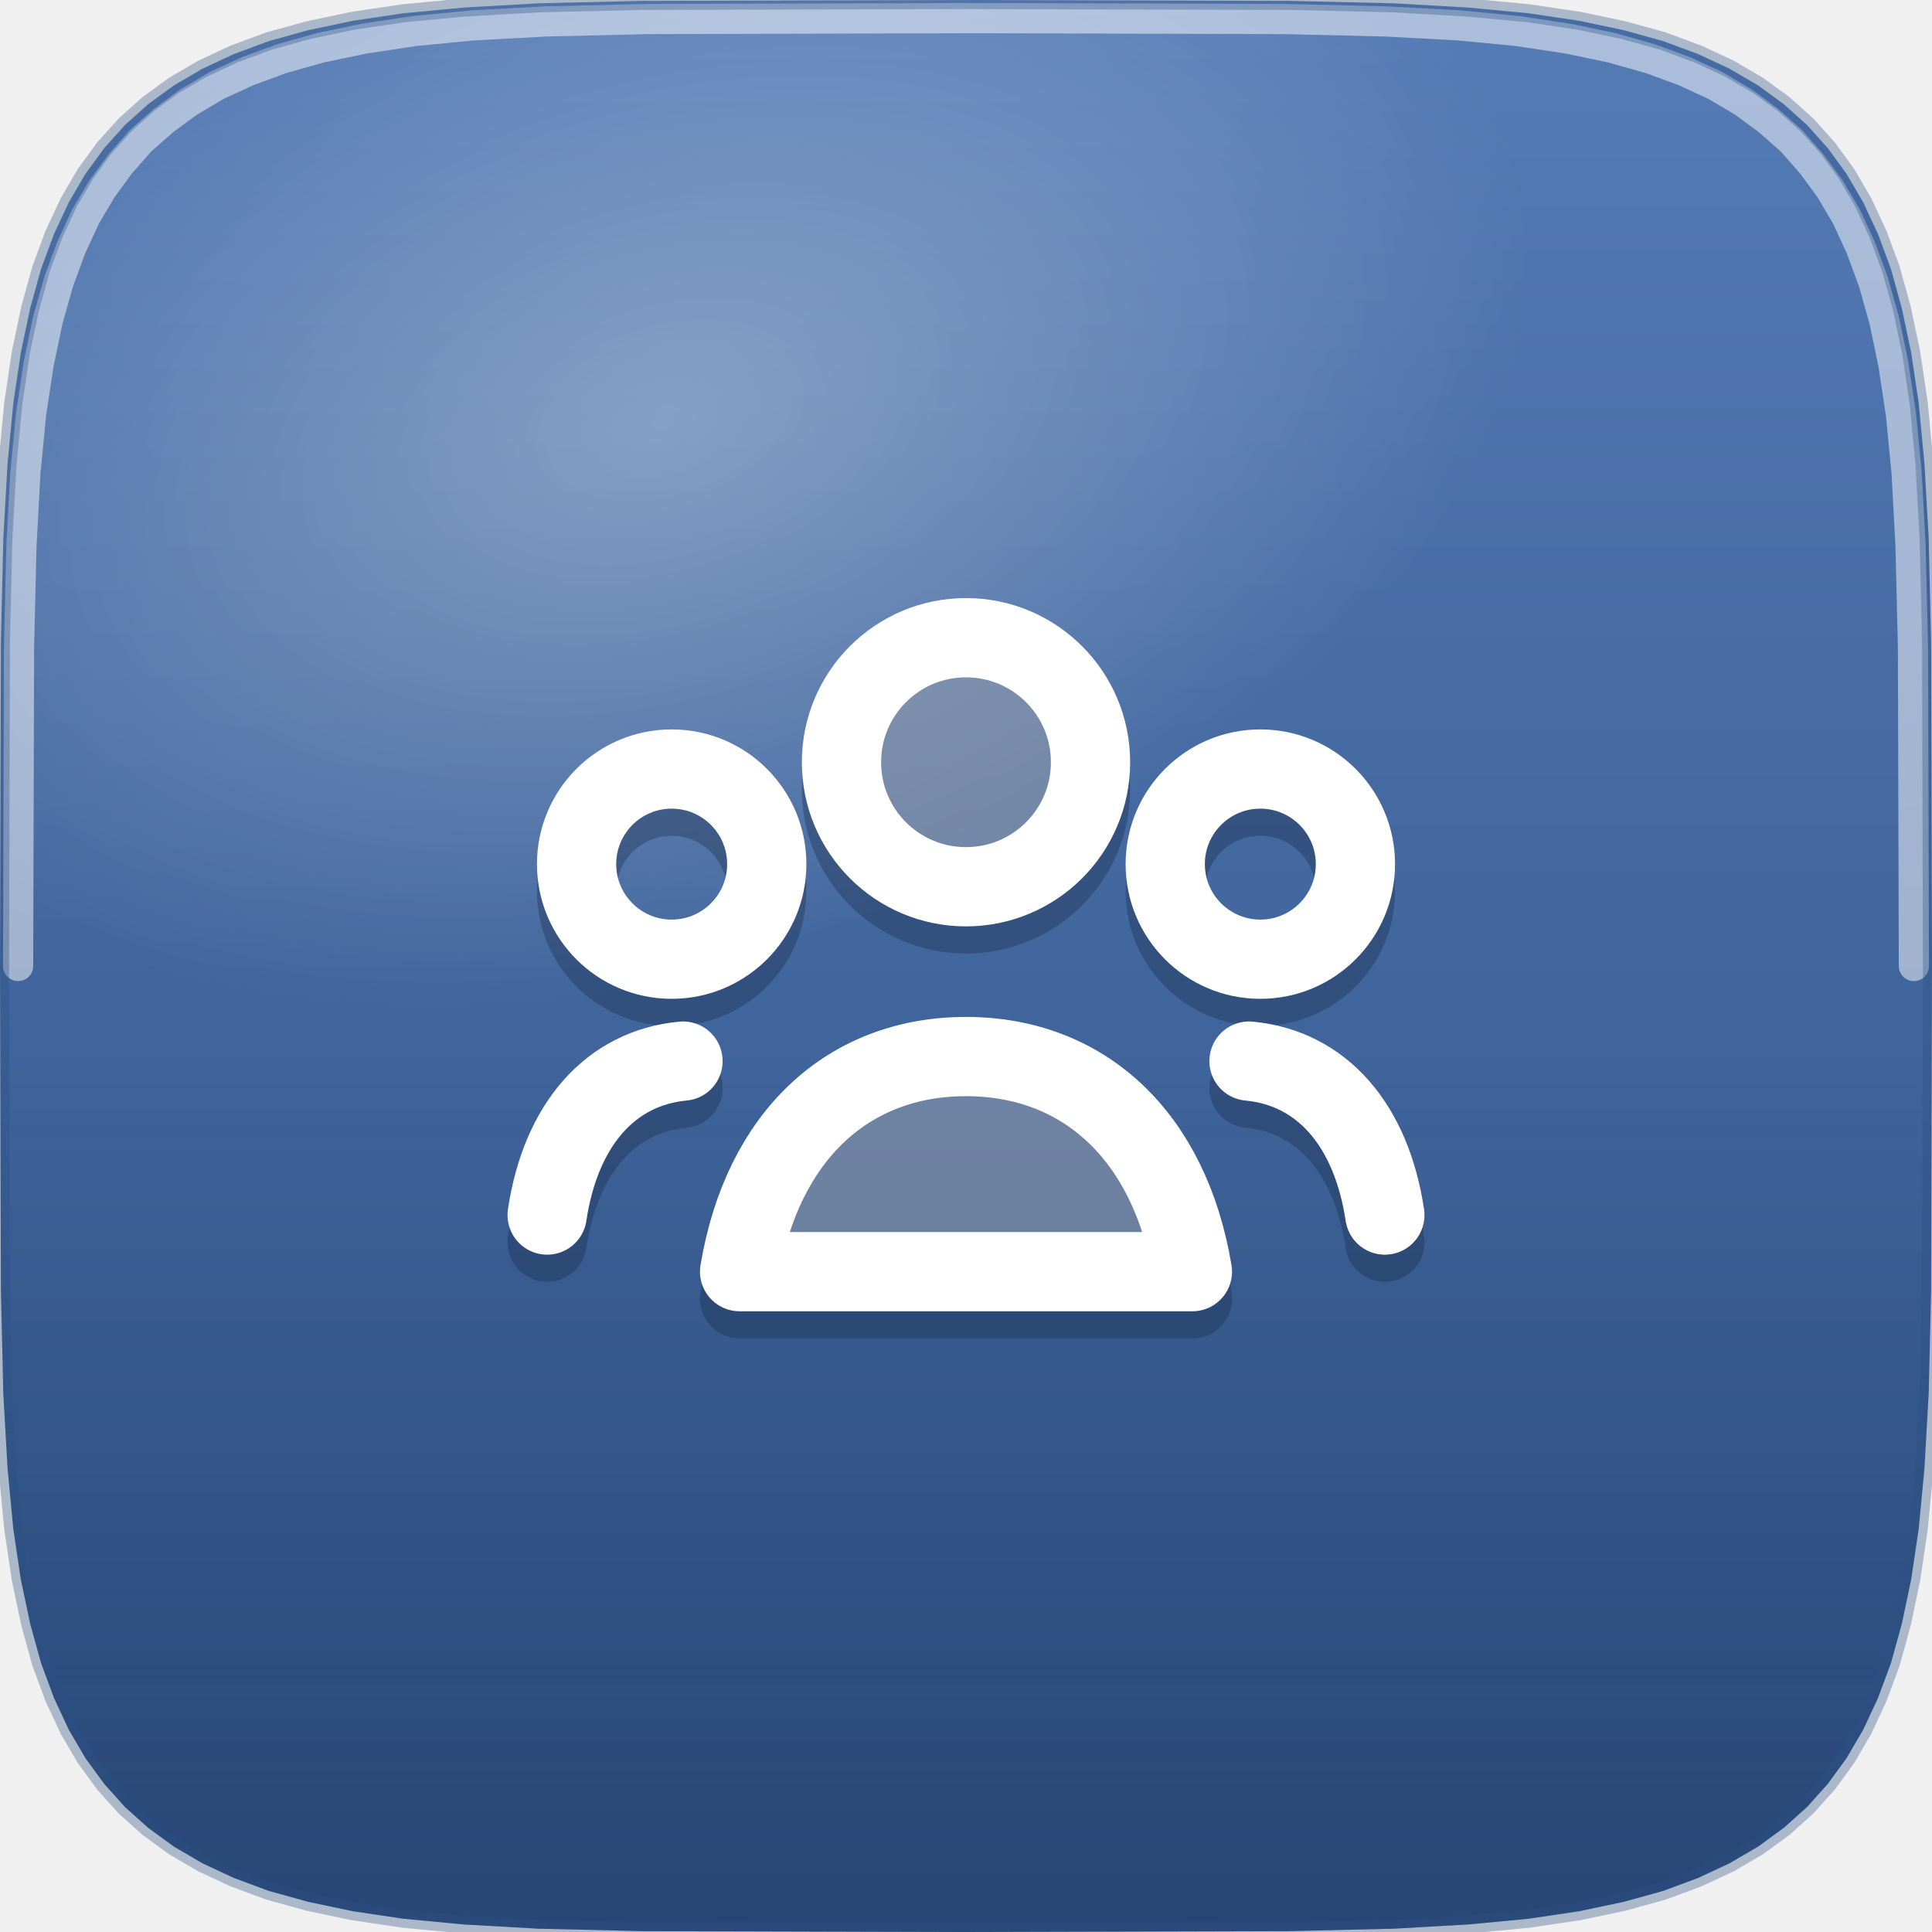
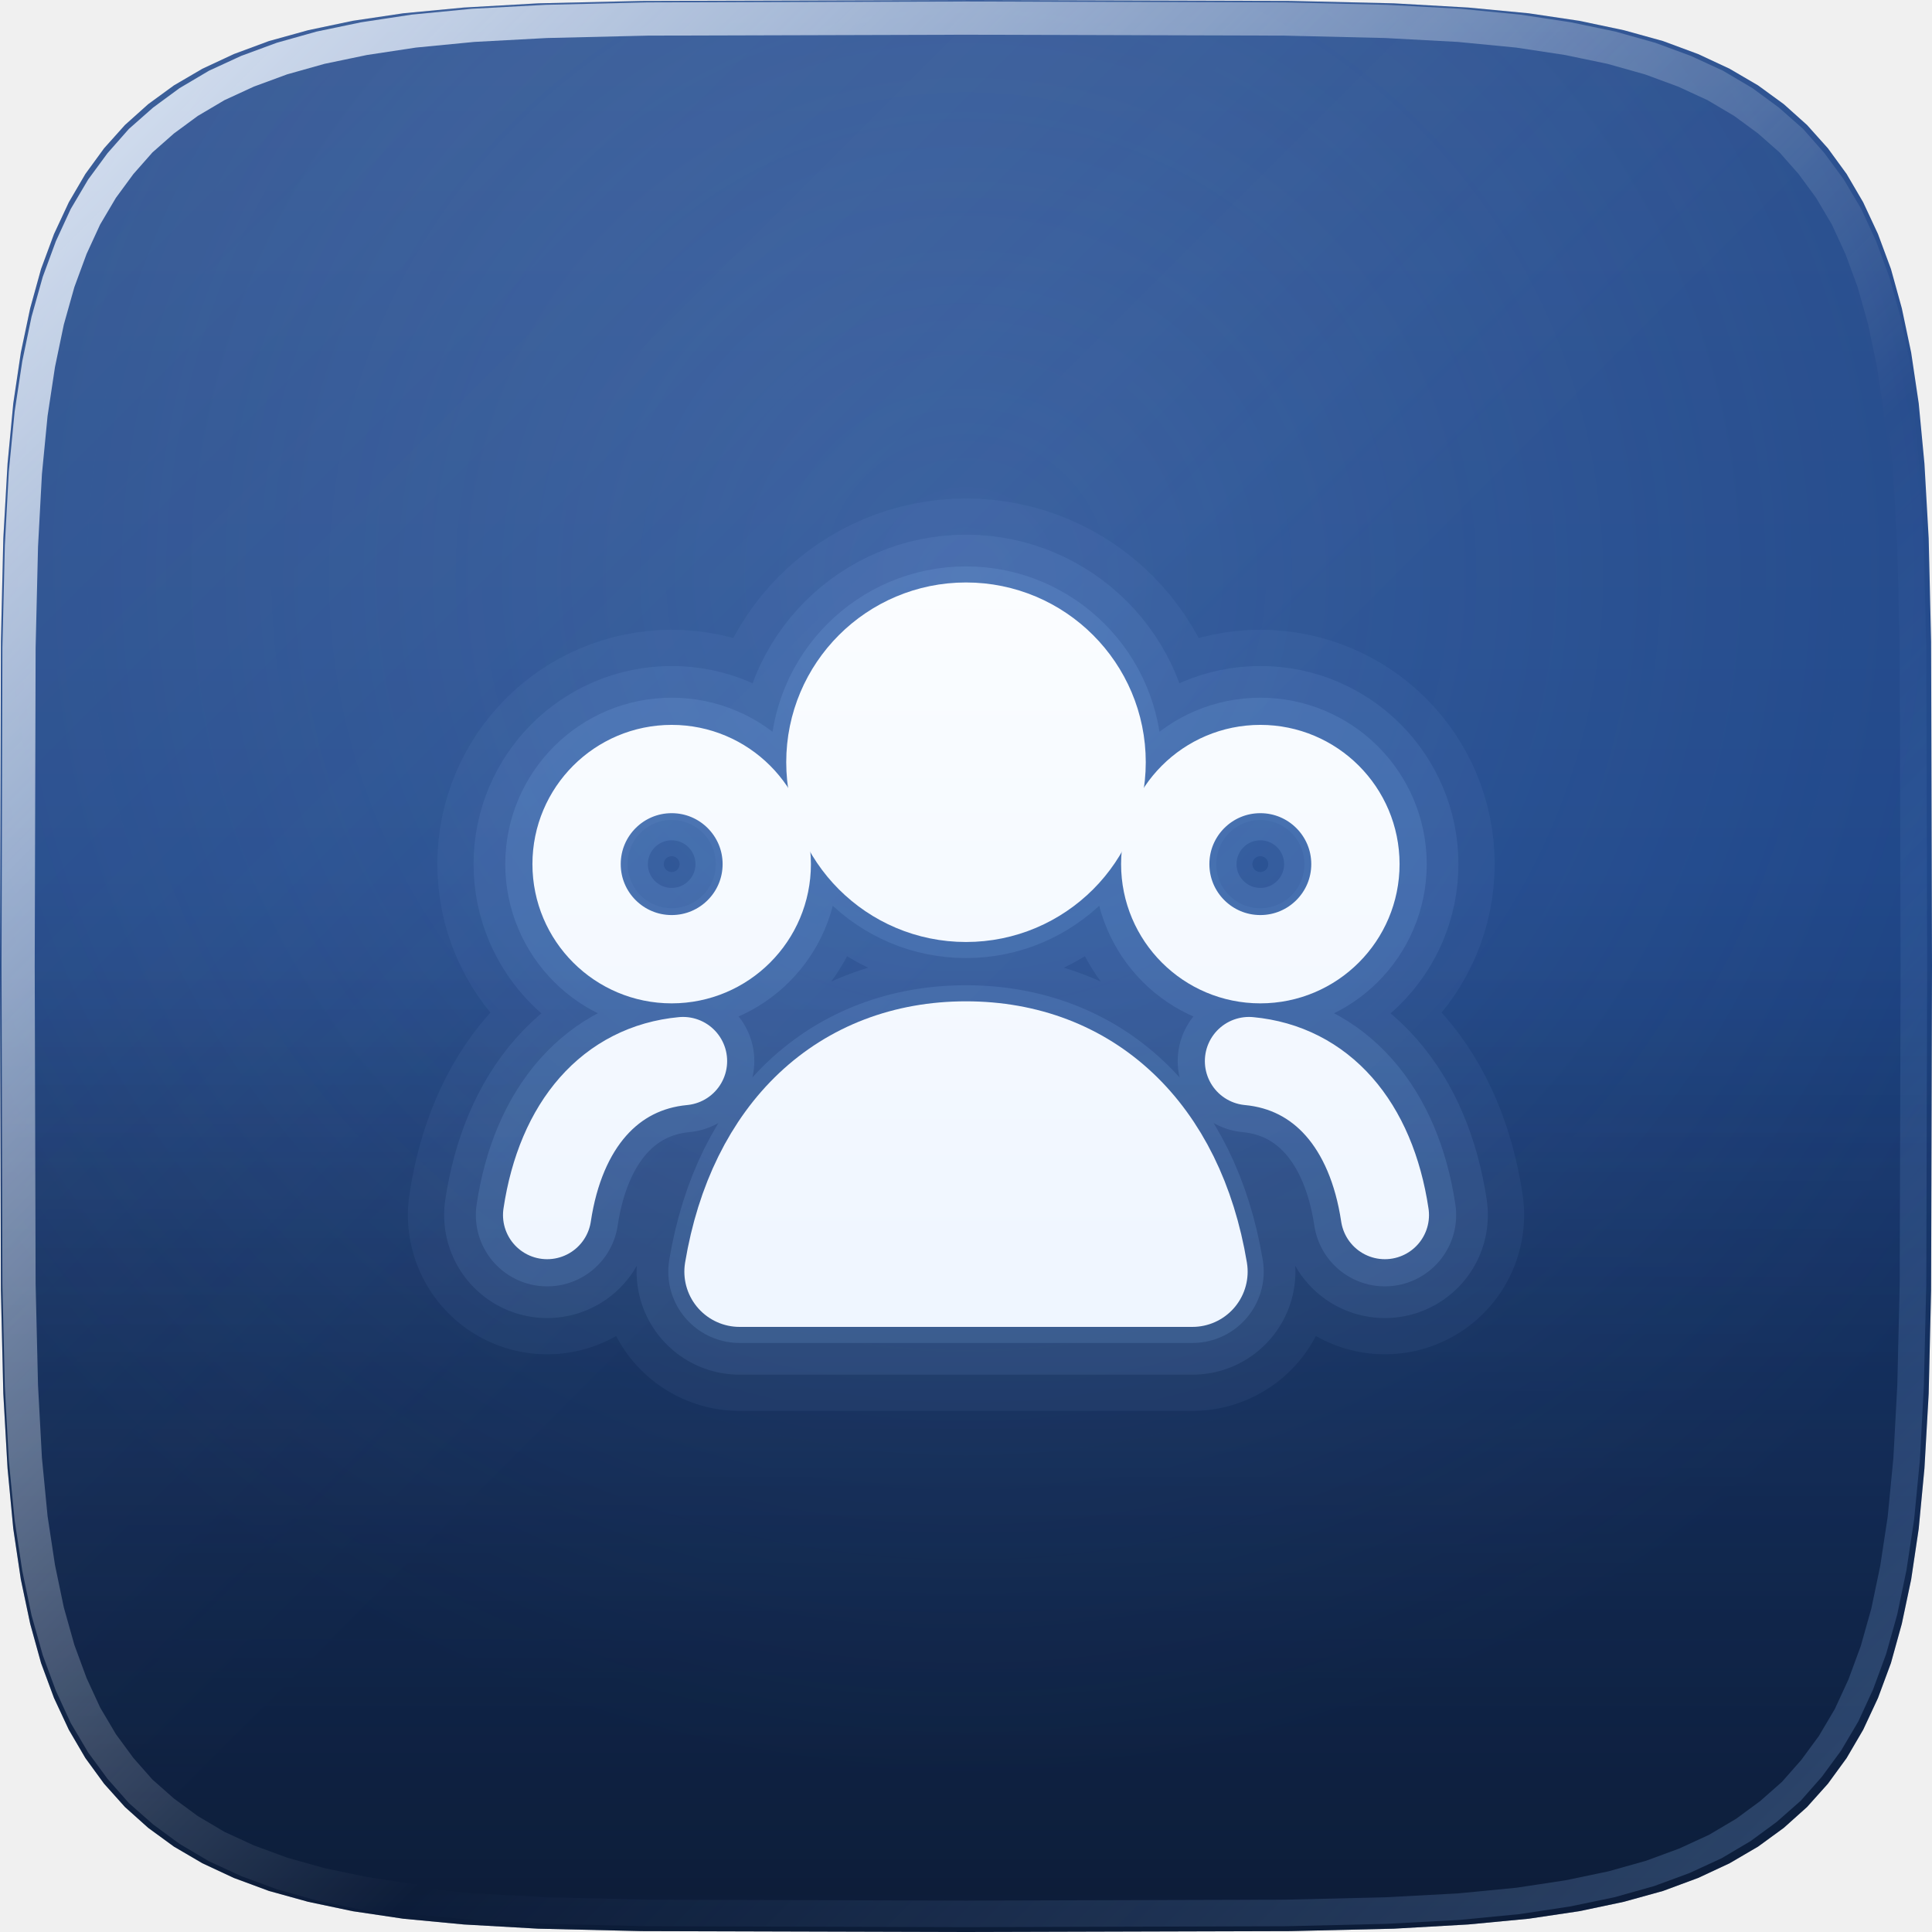
<svg xmlns="http://www.w3.org/2000/svg" width="64" height="64" viewBox="0 0 64 64">
  <defs>
    <linearGradient id="lb" x1="0" y1="0" x2="0" y2="1">
-       <stop offset="0" stop-color="#567CB6" />
-       <stop offset="1" stop-color="#2D5085" />
+       <stop offset="0" stop-color="#2B4F8D" />
+       <stop offset="0.45" stop-color="#1D4486" />
+       <stop offset="1" stop-color="#0F2243" />
    </linearGradient>
-     <radialGradient id="ls" cx="0.5" cy="0.5" r="0.5">
-       <stop offset="0" stop-color="#FFFFFF" stop-opacity="0.32" />
-       <stop offset="1" stop-color="#FFFFFF" stop-opacity="0" />
+     <radialGradient id="lk" cx="0.5" cy="0.3" r="0.62">
+       <stop offset="0" stop-color="#93C2FF" stop-opacity="0.18" />
+       <stop offset="1" stop-color="#93C2FF" stop-opacity="0" />
    </radialGradient>
+     <linearGradient id="ls" x1="0" y1="0" x2="1" y2="1">
+       <stop offset="0" stop-color="#EFF6FF" stop-opacity="0.08" />
+       <stop offset="0.3" stop-color="#EFF6FF" stop-opacity="0.044" />
+       <stop offset="0.52" stop-color="#EFF6FF" stop-opacity="0" />
+     </linearGradient>
    <linearGradient id="lh" x1="0" y1="0" x2="0" y2="1">
-       <stop offset="0.55" stop-color="#172944" stop-opacity="0" />
-       <stop offset="1" stop-color="#172944" stop-opacity="0.26" />
+       <stop offset="0.5" stop-color="#081326" stop-opacity="0" />
+       <stop offset="1" stop-color="#081326" stop-opacity="0.4" />
+     </linearGradient>
+     <linearGradient id="lr" x1="0" y1="0" x2="1" y2="1">
+       <stop offset="0" stop-color="#EFF6FF" stop-opacity="0.9" />
+       <stop offset="0.36" stop-color="#EFF6FF" stop-opacity="0.36" />
+       <stop offset="0.6" stop-color="#EFF6FF" stop-opacity="0" />
+     </linearGradient>
+     <linearGradient id="le" x1="0" y1="0" x2="1" y2="1">
+       <stop offset="0.6" stop-color="#93C2FF" stop-opacity="0" />
+       <stop offset="1" stop-color="#93C2FF" stop-opacity="0.252" />
    </linearGradient>
    <clipPath id="lc">
      <path d="M64.00 32.00L63.97 42.75L63.89 46.17L63.75 48.64L63.56 50.64L63.31 52.32L63.00 53.79L62.64 55.09L62.21 56.25L61.72 57.30L61.17 58.24L60.55 59.09L59.86 59.86L59.09 60.55L58.24 61.17L57.30 61.72L56.25 62.21L55.09 62.64L53.79 63.00L52.32 63.31L50.64 63.56L48.64 63.75L46.17 63.89L42.75 63.97L32.00 64.00L21.25 63.97L17.83 63.89L15.36 63.75L13.36 63.56L11.68 63.31L10.21 63.00L8.91 62.64L7.75 62.21L6.70 61.72L5.76 61.17L4.91 60.55L4.14 59.86L3.45 59.09L2.83 58.24L2.28 57.30L1.79 56.25L1.36 55.09L1.00 53.79L0.69 52.32L0.44 50.64L0.25 48.64L0.11 46.17L0.03 42.75L0.00 32.00L0.03 21.25L0.11 17.83L0.25 15.36L0.44 13.36L0.69 11.68L1.00 10.21L1.36 8.91L1.79 7.75L2.28 6.70L2.83 5.76L3.45 4.91L4.14 4.14L4.91 3.45L5.76 2.83L6.70 2.28L7.75 1.79L8.91 1.36L10.21 1.00L11.68 0.69L13.36 0.44L15.36 0.25L17.83 0.11L21.25 0.03L32.00 0.00L42.75 0.03L46.17 0.11L48.64 0.25L50.64 0.44L52.32 0.69L53.79 1.00L55.09 1.36L56.25 1.79L57.30 2.28L58.24 2.83L59.09 3.45L59.86 4.14L60.55 4.91L61.17 5.76L61.72 6.70L62.21 7.75L62.64 8.91L63.00 10.21L63.31 11.68L63.56 13.36L63.75 15.36L63.89 17.83L63.97 21.25Z" />
    </clipPath>
+     <linearGradient id="lg" gradientUnits="userSpaceOnUse" x1="0" y1="3" x2="0" y2="21">
+       <stop offset="0" stop-color="#FBFDFF" />
+       <stop offset="1" stop-color="#EEF5FF" />
+     </linearGradient>
+     <clipPath id="lf">
+       <path d="M14.75 7.5A2.75 2.75 0 1 1 9.25 7.5A2.75 2.75 0 1 1 14.75 7.5ZM7 18.75c.5-3 2.4-4.75 5-4.75s4.5 1.75 5 4.75z" />
+     </clipPath>
  </defs>
  <path d="M64.00 32.00L63.97 42.75L63.89 46.17L63.75 48.64L63.56 50.64L63.31 52.32L63.00 53.79L62.64 55.09L62.21 56.25L61.72 57.30L61.17 58.24L60.55 59.09L59.86 59.86L59.09 60.55L58.24 61.17L57.30 61.72L56.25 62.21L55.09 62.64L53.79 63.00L52.32 63.31L50.64 63.56L48.64 63.75L46.17 63.89L42.75 63.97L32.00 64.00L21.25 63.97L17.83 63.89L15.36 63.75L13.36 63.56L11.68 63.31L10.21 63.00L8.91 62.64L7.75 62.21L6.70 61.72L5.76 61.17L4.91 60.55L4.14 59.86L3.45 59.09L2.83 58.24L2.28 57.30L1.79 56.25L1.36 55.09L1.00 53.79L0.69 52.32L0.44 50.64L0.25 48.64L0.11 46.17L0.03 42.75L0.00 32.00L0.03 21.25L0.11 17.83L0.25 15.36L0.44 13.36L0.69 11.68L1.00 10.21L1.36 8.91L1.79 7.75L2.28 6.70L2.83 5.76L3.45 4.91L4.14 4.14L4.91 3.45L5.76 2.83L6.70 2.28L7.75 1.79L8.91 1.36L10.21 1.00L11.68 0.69L13.36 0.44L15.36 0.25L17.83 0.11L21.25 0.03L32.00 0.00L42.75 0.03L46.17 0.11L48.64 0.25L50.64 0.44L52.32 0.69L53.79 1.00L55.09 1.36L56.25 1.79L57.30 2.28L58.24 2.83L59.09 3.45L59.86 4.14L60.55 4.91L61.17 5.76L61.72 6.70L62.21 7.75L62.64 8.91L63.00 10.21L63.31 11.68L63.56 13.36L63.75 15.36L63.89 17.83L63.97 21.25Z" fill="url(#lb)" />
  <g clip-path="url(#lc)">
-     <ellipse cx="22" cy="14" rx="30" ry="18" transform="rotate(-18 22 14)" fill="url(#ls)" />
-     <path d="M64.00 32.00L63.97 42.75L63.89 46.17L63.75 48.64L63.56 50.64L63.31 52.32L63.00 53.79L62.64 55.09L62.21 56.25L61.72 57.30L61.17 58.24L60.55 59.09L59.86 59.86L59.09 60.55L58.24 61.17L57.30 61.72L56.25 62.21L55.09 62.64L53.79 63.00L52.32 63.31L50.64 63.56L48.64 63.75L46.17 63.89L42.75 63.97L32.00 64.00L21.25 63.97L17.83 63.89L15.36 63.75L13.36 63.56L11.68 63.31L10.21 63.00L8.91 62.64L7.75 62.21L6.70 61.72L5.76 61.17L4.91 60.55L4.14 59.86L3.45 59.09L2.83 58.24L2.28 57.30L1.79 56.25L1.36 55.09L1.00 53.79L0.69 52.32L0.44 50.64L0.25 48.64L0.11 46.17L0.03 42.75L0.00 32.00L0.03 21.25L0.11 17.83L0.25 15.36L0.44 13.36L0.69 11.68L1.00 10.21L1.36 8.91L1.79 7.75L2.28 6.70L2.83 5.76L3.45 4.91L4.14 4.14L4.91 3.45L5.76 2.83L6.70 2.28L7.75 1.79L8.91 1.36L10.21 1.00L11.68 0.69L13.36 0.44L15.36 0.25L17.83 0.11L21.25 0.03L32.00 0.00L42.75 0.03L46.17 0.11L48.64 0.25L50.64 0.44L52.32 0.69L53.79 1.00L55.09 1.36L56.25 1.79L57.30 2.28L58.24 2.83L59.09 3.45L59.86 4.14L60.55 4.91L61.17 5.76L61.72 6.70L62.21 7.75L62.64 8.91L63.00 10.21L63.31 11.68L63.56 13.36L63.75 15.36L63.89 17.83L63.97 21.25Z" fill="url(#lh)" />
+     <rect width="64" height="64" fill="url(#lk)" />
+     <rect width="64" height="64" fill="url(#ls)" />
+     <rect width="64" height="64" fill="url(#lh)" />
  </g>
-   <g transform="translate(14 14.9) scale(1.5)" opacity="0.35">
-     <path d="M14.75 7.5A2.75 2.75 0 1 1 9.25 7.5A2.75 2.75 0 1 1 14.75 7.5ZM7 18.75c.5-3 2.4-4.75 5-4.75s4.5 1.75 5 4.75z" fill="#172944" />
-     <path d="M14.75 7.5A2.75 2.75 0 1 1 9.25 7.5A2.75 2.75 0 1 1 14.75 7.5ZM7 18.75c.5-3 2.4-4.75 5-4.75s4.5 1.75 5 4.75zM7.6 9.75A2.1 2.1 0 1 1 3.4 9.75A2.1 2.1 0 1 1 7.6 9.75ZM20.6 9.75A2.1 2.1 0 1 1 16.4 9.75A2.1 2.1 0 1 1 20.6 9.75ZM2.75 17.5c.3-2 1.4-3.25 3-3.4M21.25 17.5c-.3-2-1.4-3.25-3-3.4" fill="none" stroke="#172944" stroke-width="1.75" stroke-linecap="round" stroke-linejoin="round" />
+   <path d="M63.40 32.00L63.37 42.55L63.29 45.91L63.16 48.33L62.97 50.29L62.72 51.94L62.42 53.38L62.06 54.66L61.64 55.80L61.17 56.82L60.62 57.75L60.01 58.58L59.34 59.34L58.58 60.01L57.75 60.62L56.82 61.17L55.80 61.64L54.66 62.06L53.38 62.42L51.94 62.72L50.29 62.97L48.33 63.16L45.91 63.29L42.55 63.37L32.00 63.40L21.45 63.37L18.09 63.29L15.67 63.16L13.71 62.97L12.06 62.72L10.62 62.42L9.34 62.06L8.20 61.64L7.18 61.17L6.25 60.62L5.42 60.01L4.66 59.34L3.99 58.58L3.38 57.75L2.83 56.82L2.36 55.80L1.94 54.66L1.58 53.38L1.28 51.94L1.03 50.29L0.84 48.33L0.71 45.91L0.63 42.55L0.60 32.00L0.63 21.45L0.71 18.09L0.84 15.67L1.03 13.71L1.28 12.06L1.58 10.62L1.94 9.34L2.36 8.20L2.83 7.18L3.38 6.25L3.99 5.42L4.66 4.66L5.42 3.99L6.25 3.38L7.18 2.83L8.20 2.36L9.34 1.94L10.62 1.58L12.06 1.28L13.71 1.03L15.67 0.84L18.09 0.71L21.45 0.63L32.00 0.60L42.55 0.63L45.91 0.71L48.33 0.84L50.29 1.03L51.94 1.28L53.38 1.58L54.66 1.94L55.80 2.36L56.82 2.83L57.75 3.38L58.58 3.99L59.34 4.66L60.01 5.42L60.62 6.25L61.17 7.18L61.64 8.20L62.06 9.34L62.42 10.62L62.72 12.06L62.97 13.71L63.16 15.67L63.29 18.09L63.37 21.45Z" fill="none" stroke="url(#le)" stroke-width="0.88" />
+   <path d="M63.40 32.00L63.37 42.55L63.29 45.91L63.16 48.33L62.97 50.29L62.72 51.94L62.42 53.38L62.06 54.66L61.64 55.80L61.17 56.82L60.62 57.75L60.01 58.58L59.34 59.34L58.58 60.01L57.75 60.62L56.82 61.17L55.80 61.64L54.66 62.06L53.38 62.42L51.94 62.72L50.29 62.97L48.33 63.16L45.91 63.29L42.55 63.37L32.00 63.40L21.45 63.37L18.09 63.29L15.67 63.16L13.71 62.97L12.06 62.72L10.62 62.42L9.34 62.06L8.20 61.64L7.18 61.17L6.25 60.62L5.42 60.01L4.66 59.34L3.99 58.58L3.38 57.75L2.83 56.82L2.36 55.80L1.94 54.66L1.58 53.38L1.28 51.94L1.03 50.29L0.84 48.33L0.71 45.91L0.63 42.55L0.60 32.00L0.63 21.45L0.71 18.09L0.84 15.67L1.03 13.71L1.28 12.06L1.58 10.62L1.94 9.34L2.36 8.20L2.83 7.18L3.38 6.25L3.99 5.42L4.66 4.66L5.42 3.99L6.25 3.38L7.18 2.83L8.20 2.36L9.34 1.94L10.62 1.58L12.06 1.28L13.71 1.03L15.67 0.84L18.09 0.71L21.45 0.63L32.00 0.60L42.55 0.63L45.91 0.71L48.33 0.84L50.29 1.03L51.94 1.28L53.38 1.58L54.66 1.94L55.80 2.36L56.82 2.83L57.75 3.38L58.58 3.99L59.34 4.66L60.01 5.42L60.62 6.25L61.17 7.18L61.64 8.20L62.06 9.34L62.42 10.62L62.72 12.06L62.97 13.71L63.16 15.67L63.29 18.09L63.37 21.45Z" fill="none" stroke="url(#lr)" stroke-width="1.1" />
+   <g transform="translate(14 14) scale(1.5)">
+     <g opacity="0.062">
+       <path d="M14.75 7.5A2.75 2.75 0 1 1 9.25 7.5A2.75 2.75 0 1 1 14.75 7.5ZM7 18.75c.5-3 2.4-4.75 5-4.75s4.5 1.75 5 4.75z" fill="#93C2FF" stroke="#93C2FF" stroke-width="4.2" stroke-linejoin="round" />
+       <path d="M14.75 7.5A2.75 2.75 0 1 1 9.25 7.5A2.75 2.75 0 1 1 14.75 7.5ZM7 18.75c.5-3 2.4-4.75 5-4.75s4.5 1.75 5 4.75zM7.6 9.75A2.1 2.1 0 1 1 3.4 9.75A2.1 2.1 0 1 1 7.6 9.75ZM20.6 9.75A2.1 2.1 0 1 1 16.4 9.75A2.1 2.1 0 1 1 20.6 9.75ZM2.75 17.5c.3-2 1.4-3.25 3-3.4M21.25 17.5c-.3-2-1.4-3.25-3-3.4" fill="none" stroke="#93C2FF" stroke-width="6.15" stroke-linecap="round" stroke-linejoin="round" />
+     </g>
+     <g opacity="0.095">
+       <path d="M14.75 7.5A2.75 2.75 0 1 1 9.25 7.5A2.75 2.75 0 1 1 14.75 7.5ZM7 18.75c.5-3 2.4-4.75 5-4.75s4.5 1.75 5 4.75z" fill="#93C2FF" stroke="#93C2FF" stroke-width="2.6" stroke-linejoin="round" />
+       <path d="M14.75 7.5A2.75 2.75 0 1 1 9.25 7.5A2.75 2.75 0 1 1 14.75 7.5ZM7 18.75c.5-3 2.4-4.75 5-4.75s4.5 1.75 5 4.75zM7.6 9.75A2.1 2.1 0 1 1 3.4 9.75A2.1 2.1 0 1 1 7.6 9.75ZM20.6 9.75A2.1 2.1 0 1 1 16.4 9.75A2.1 2.1 0 1 1 20.6 9.75ZM2.75 17.5c.3-2 1.4-3.25 3-3.4M21.25 17.5c-.3-2-1.4-3.25-3-3.4" fill="none" stroke="#93C2FF" stroke-width="4.55" stroke-linecap="round" stroke-linejoin="round" />
+     </g>
+     <g opacity="0.14">
+       <path d="M14.75 7.5A2.75 2.75 0 1 1 9.25 7.5A2.75 2.75 0 1 1 14.75 7.5ZM7 18.75c.5-3 2.4-4.75 5-4.75s4.5 1.75 5 4.75z" fill="#93C2FF" stroke="#93C2FF" stroke-width="1.2" stroke-linejoin="round" />
+       <path d="M14.75 7.5A2.75 2.75 0 1 1 9.25 7.5A2.75 2.75 0 1 1 14.75 7.5ZM7 18.75c.5-3 2.4-4.75 5-4.75s4.5 1.75 5 4.75zM7.6 9.75A2.1 2.1 0 1 1 3.4 9.75A2.1 2.1 0 1 1 7.6 9.75ZM20.6 9.75A2.1 2.1 0 1 1 16.4 9.75A2.1 2.1 0 1 1 20.6 9.75ZM2.75 17.5c.3-2 1.4-3.25 3-3.4M21.25 17.5c-.3-2-1.4-3.25-3-3.4" fill="none" stroke="#93C2FF" stroke-width="3.15" stroke-linecap="round" stroke-linejoin="round" />
+     </g>
+     <path d="M14.75 7.5A2.75 2.75 0 1 1 9.25 7.5A2.75 2.75 0 1 1 14.75 7.5ZM7 18.75c.5-3 2.4-4.75 5-4.75s4.5 1.75 5 4.75z" fill="url(#lg)" />
+     <path d="M14.75 7.5A2.75 2.75 0 1 1 9.25 7.5A2.75 2.75 0 1 1 14.75 7.5ZM7 18.75c.5-3 2.4-4.75 5-4.75s4.5 1.75 5 4.75zM7.6 9.75A2.1 2.1 0 1 1 3.4 9.75A2.1 2.1 0 1 1 7.6 9.75ZM20.6 9.75A2.1 2.1 0 1 1 16.4 9.75A2.1 2.1 0 1 1 20.6 9.75ZM2.75 17.5c.3-2 1.4-3.25 3-3.4M21.25 17.5c-.3-2-1.4-3.25-3-3.4" fill="none" stroke="url(#lg)" stroke-width="1.95" stroke-linecap="round" stroke-linejoin="round" />
+     <g clip-path="url(#lf)">
+       <path d="M14.75 7.5A2.75 2.75 0 1 1 9.25 7.5A2.75 2.75 0 1 1 14.75 7.5ZM7 18.75c.5-3 2.4-4.75 5-4.75s4.5 1.75 5 4.75zM7.6 9.75A2.1 2.1 0 1 1 3.4 9.75A2.1 2.1 0 1 1 7.6 9.75ZM20.6 9.75A2.1 2.1 0 1 1 16.4 9.75A2.1 2.1 0 1 1 20.6 9.75ZM2.75 17.5c.3-2 1.4-3.25 3-3.4M21.25 17.5c-.3-2-1.4-3.25-3-3.4" fill="none" stroke="#1A3C76" stroke-width="1.95" stroke-linecap="round" stroke-linejoin="round" />
+     </g>
+     <path d="M14.75 7.5A2.75 2.75 0 1 1 9.25 7.5A2.75 2.75 0 1 1 14.75 7.5ZM7 18.75c.5-3 2.4-4.75 5-4.75s4.5 1.75 5 4.75z" fill="none" stroke="url(#lg)" stroke-width="2.44" stroke-linejoin="round" />
  </g>
-   <g transform="translate(14 14) scale(1.5)">
-     <path d="M14.75 7.5A2.75 2.75 0 1 1 9.25 7.5A2.75 2.75 0 1 1 14.75 7.5ZM7 18.75c.5-3 2.4-4.75 5-4.75s4.5 1.75 5 4.75z" fill="#FFFFFF" fill-opacity="0.3" />
-     <path d="M14.75 7.5A2.75 2.75 0 1 1 9.25 7.5A2.75 2.75 0 1 1 14.75 7.5ZM7 18.75c.5-3 2.4-4.75 5-4.75s4.5 1.75 5 4.75zM7.6 9.75A2.1 2.1 0 1 1 3.4 9.75A2.1 2.1 0 1 1 7.6 9.75ZM20.6 9.75A2.1 2.1 0 1 1 16.4 9.75A2.1 2.1 0 1 1 20.6 9.75ZM2.75 17.5c.3-2 1.4-3.25 3-3.4M21.25 17.5c-.3-2-1.4-3.25-3-3.4" fill="none" stroke="#FFFFFF" stroke-width="1.75" stroke-linecap="round" stroke-linejoin="round" />
-   </g>
-   <path d="M0.60 32.00L0.63 21.45L0.71 18.09L0.84 15.67L1.03 13.71L1.28 12.06L1.58 10.62L1.94 9.34L2.36 8.20L2.83 7.18L3.38 6.25L3.99 5.42L4.66 4.66L5.42 3.99L6.25 3.38L7.18 2.83L8.20 2.36L9.34 1.94L10.62 1.58L12.06 1.28L13.71 1.03L15.67 0.84L18.09 0.71L21.45 0.63L32.00 0.60L42.55 0.63L45.91 0.71L48.33 0.84L50.29 1.03L51.94 1.28L53.38 1.58L54.66 1.94L55.80 2.36L56.82 2.83L57.75 3.38L58.58 3.99L59.34 4.66L60.01 5.42L60.62 6.25L61.17 7.18L61.64 8.20L62.06 9.34L62.42 10.62L62.72 12.06L62.97 13.71L63.16 15.67L63.29 18.09L63.37 21.45L63.40 32.00" fill="none" stroke="#FFFFFF" stroke-opacity="0.5" stroke-width="1" stroke-linecap="round" />
-   <path d="M64.00 32.00L63.97 42.75L63.89 46.17L63.75 48.64L63.56 50.64L63.31 52.32L63.00 53.79L62.64 55.09L62.21 56.25L61.72 57.30L61.17 58.24L60.55 59.09L59.86 59.86L59.09 60.55L58.24 61.17L57.30 61.72L56.25 62.21L55.09 62.64L53.79 63.00L52.32 63.31L50.64 63.56L48.64 63.75L46.17 63.89L42.75 63.97L32.00 64.00L21.25 63.97L17.83 63.89L15.36 63.75L13.36 63.56L11.68 63.31L10.21 63.00L8.91 62.64L7.75 62.21L6.70 61.72L5.76 61.17L4.91 60.55L4.14 59.86L3.45 59.09L2.83 58.24L2.28 57.30L1.79 56.25L1.36 55.09L1.00 53.79L0.69 52.32L0.44 50.64L0.25 48.64L0.11 46.17L0.03 42.75L0.00 32.00L0.03 21.25L0.11 17.83L0.25 15.36L0.44 13.36L0.69 11.68L1.00 10.21L1.36 8.91L1.79 7.75L2.28 6.70L2.83 5.76L3.45 4.91L4.14 4.14L4.91 3.45L5.76 2.83L6.70 2.28L7.75 1.79L8.91 1.36L10.21 1.00L11.68 0.69L13.36 0.44L15.36 0.25L17.83 0.11L21.25 0.03L32.00 0.00L42.75 0.03L46.17 0.11L48.64 0.25L50.64 0.44L52.32 0.69L53.79 1.00L55.09 1.36L56.25 1.79L57.30 2.28L58.24 2.83L59.09 3.45L59.86 4.14L60.55 4.91L61.17 5.76L61.72 6.70L62.21 7.75L62.64 8.91L63.00 10.21L63.31 11.68L63.56 13.36L63.75 15.36L63.89 17.83L63.97 21.25Z" fill="none" stroke="#2D5085" stroke-opacity="0.35" stroke-width="0.6" />
</svg>
